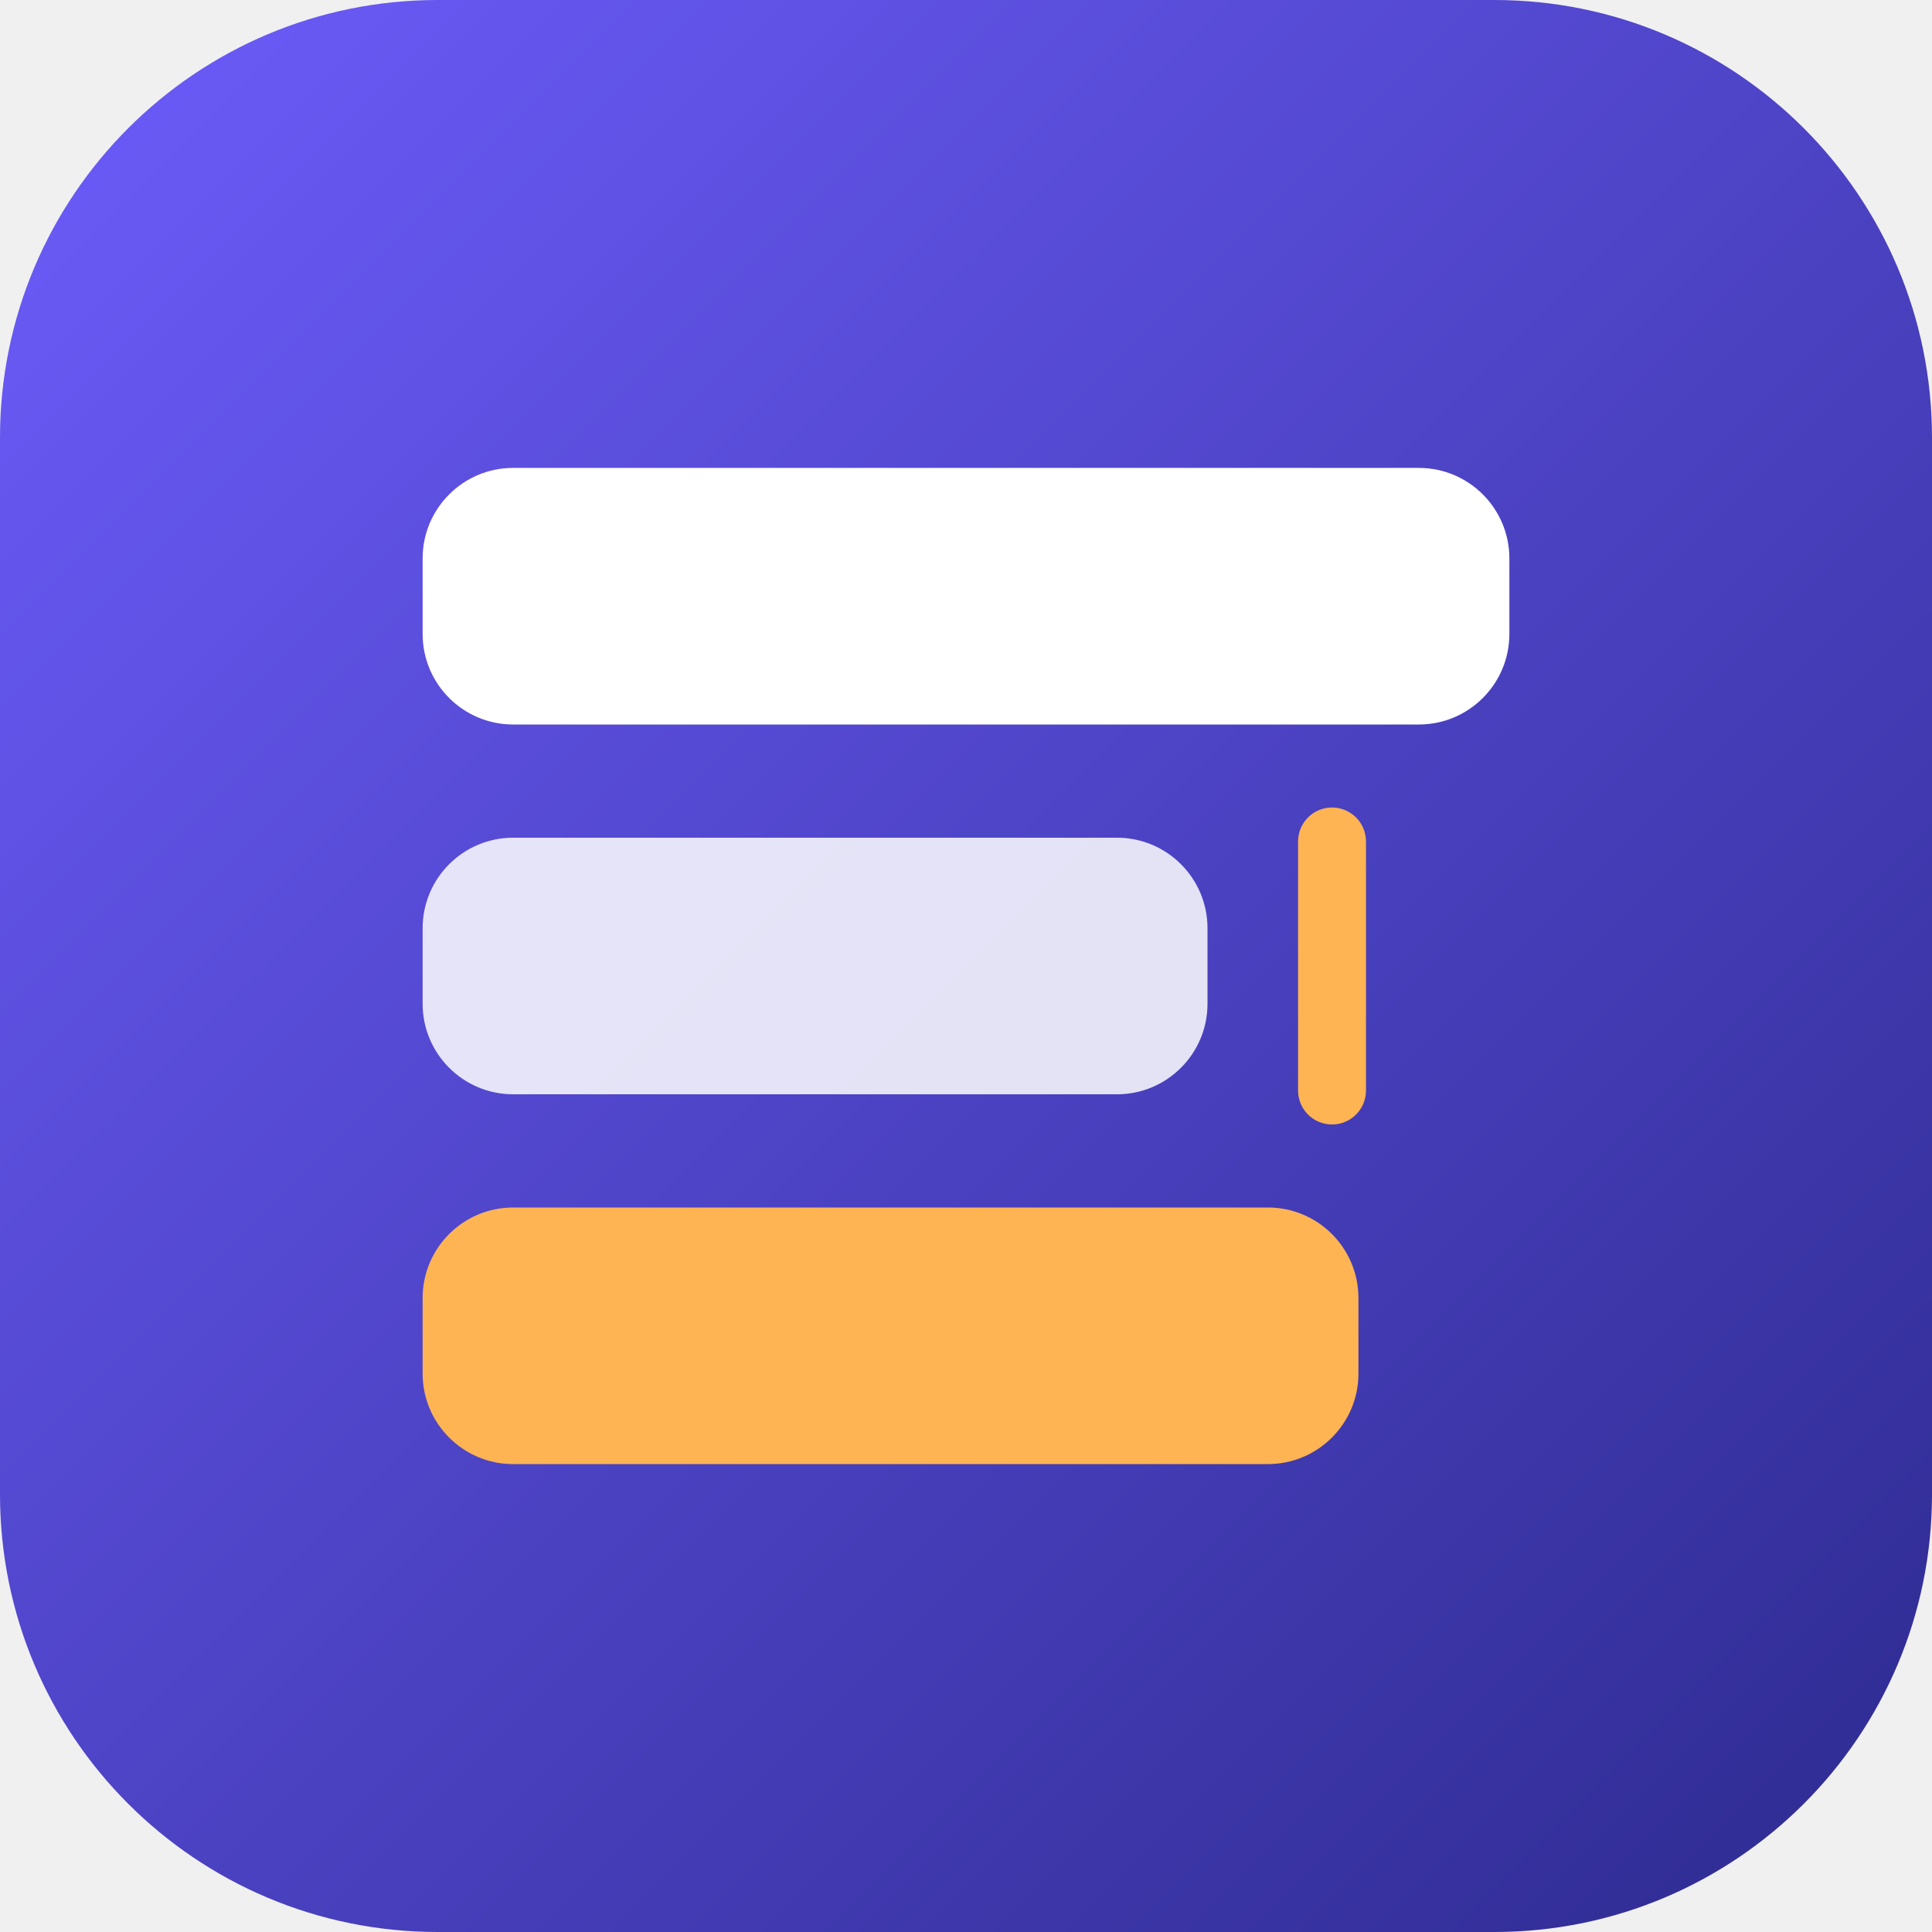
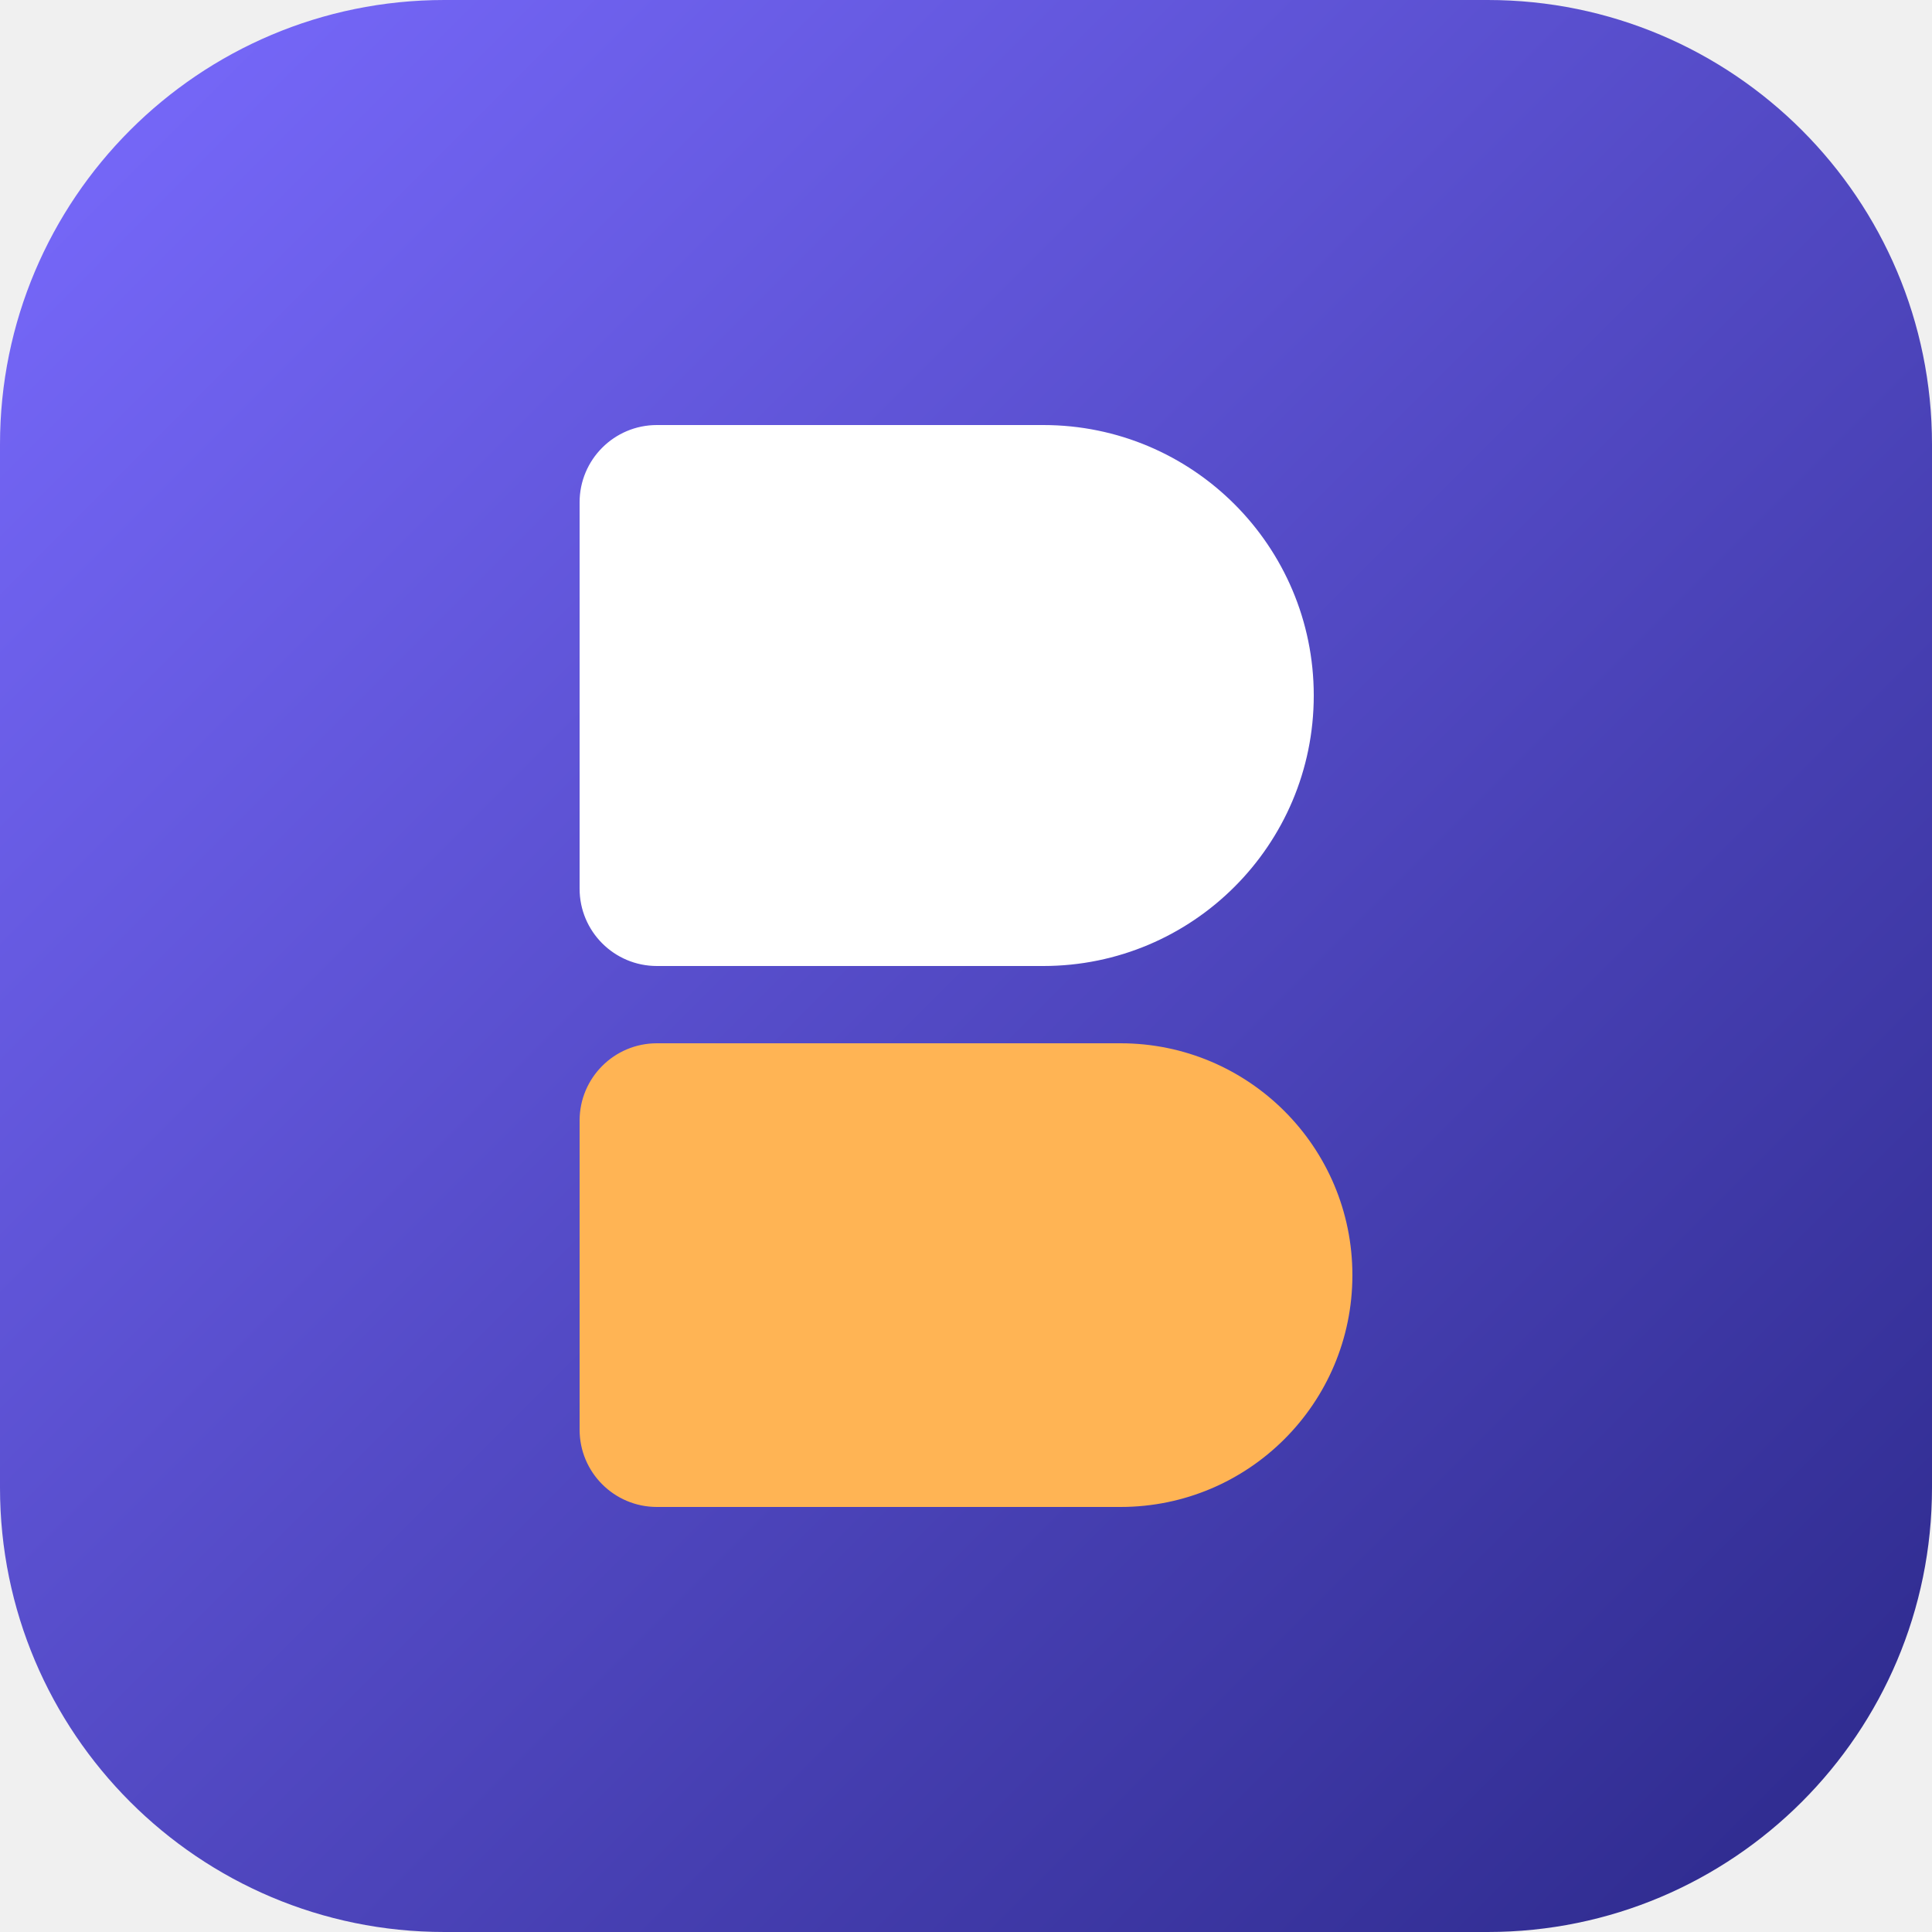
- <svg xmlns="http://www.w3.org/2000/svg" viewBox="0 0 256 256" width="256" height="256">
+ <svg xmlns="http://www.w3.org/2000/svg" viewBox="0 0 100 100" width="256" height="256">
  <defs>
    <linearGradient id="g" x1="0" y1="0" x2="1" y2="1">
-       <stop offset="0" stop-color="#6d5dfc" />
-       <stop offset="1" stop-color="#2d2a8f" />
+       <stop offset="0" stop-color="#7a6bff" />
+       <stop offset="1" stop-color="#2b2889" />
    </linearGradient>
  </defs>
-   <rect width="256" height="256" rx="58" fill="url(#g)" />
-   <rect x="56" y="62" width="144" height="34" rx="12" fill="#ffffff" />
-   <rect x="56" y="111" width="104" height="34" rx="12" fill="#ffffff" fill-opacity=".85" />
-   <rect x="172" y="107" width="9" height="42" rx="4.5" fill="#ffb454" />
-   <rect x="56" y="160" width="124" height="34" rx="12" fill="#ffb454" />
+   <rect width="100" height="100" rx="23" fill="url(#g)" />
+   <path fill="#fff" d="M34 22h20a14 14 0 0 1 0 28H34a4 4 0 0 1-4-4V26a4 4 0 0 1 4-4z" />
+   <path fill="#ffb454" d="M34 54h24a12 12 0 0 1 0 24H34a4 4 0 0 1-4-4V58a4 4 0 0 1 4-4z" />
</svg>
